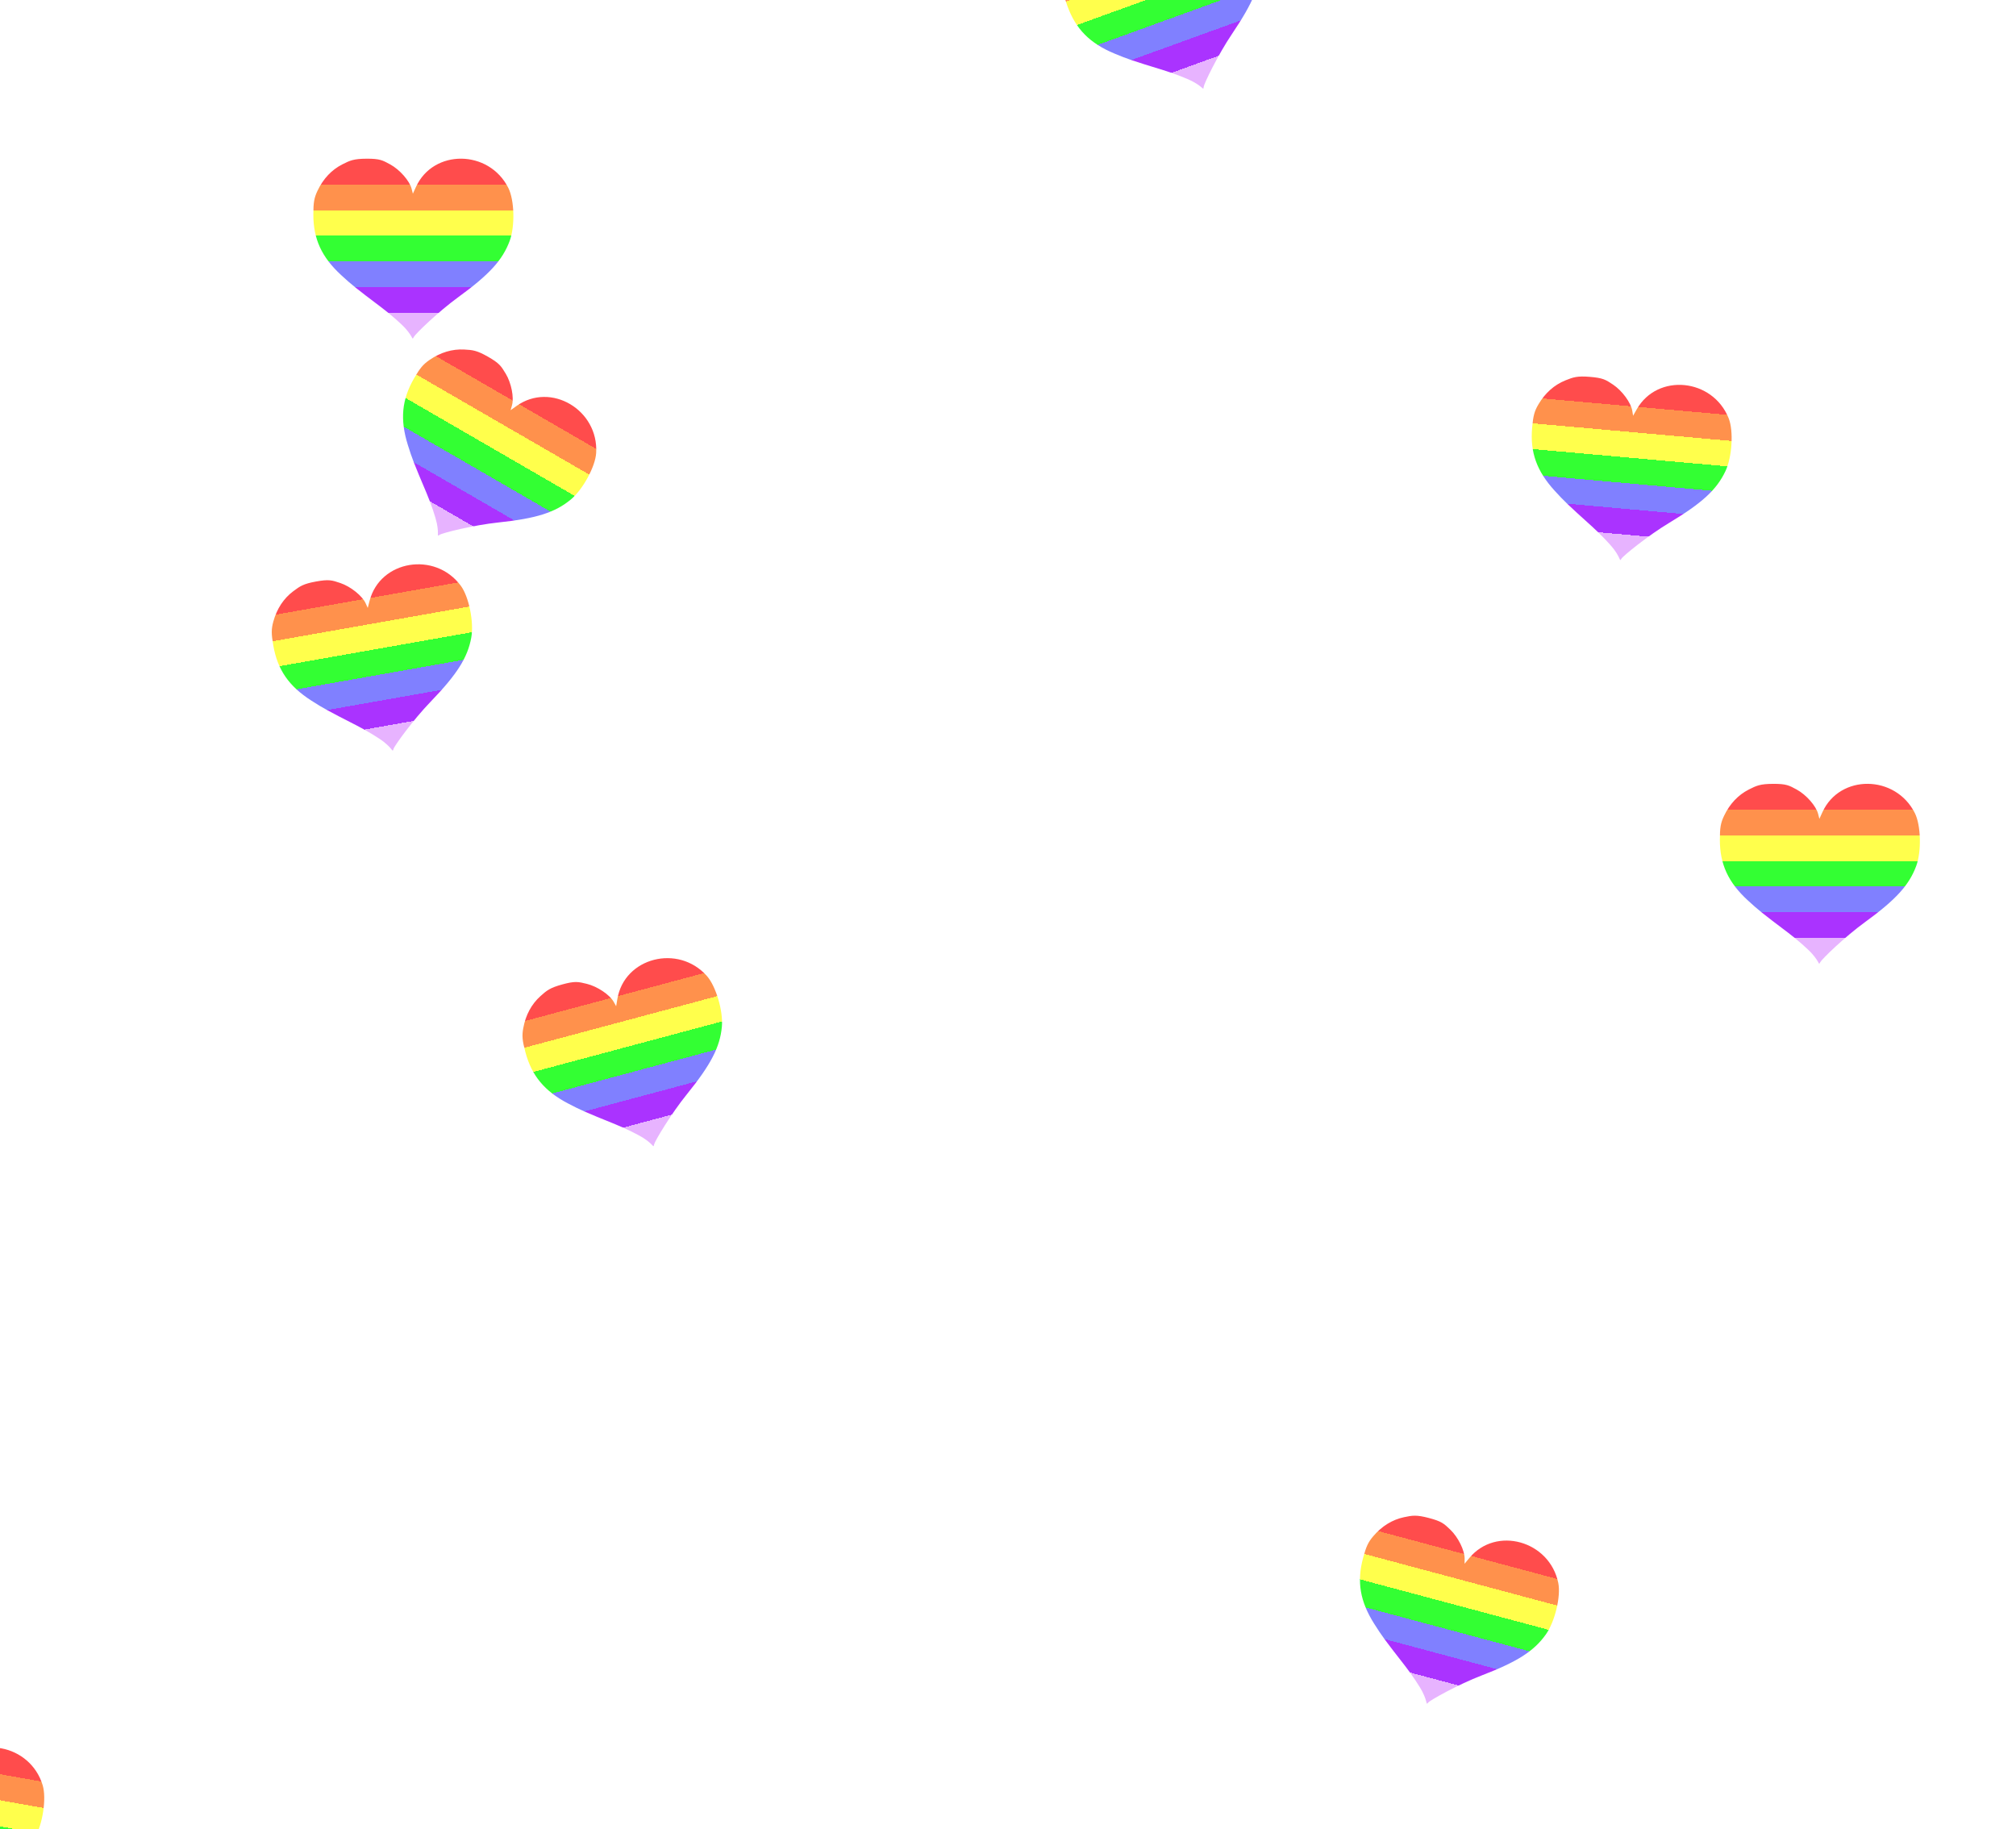
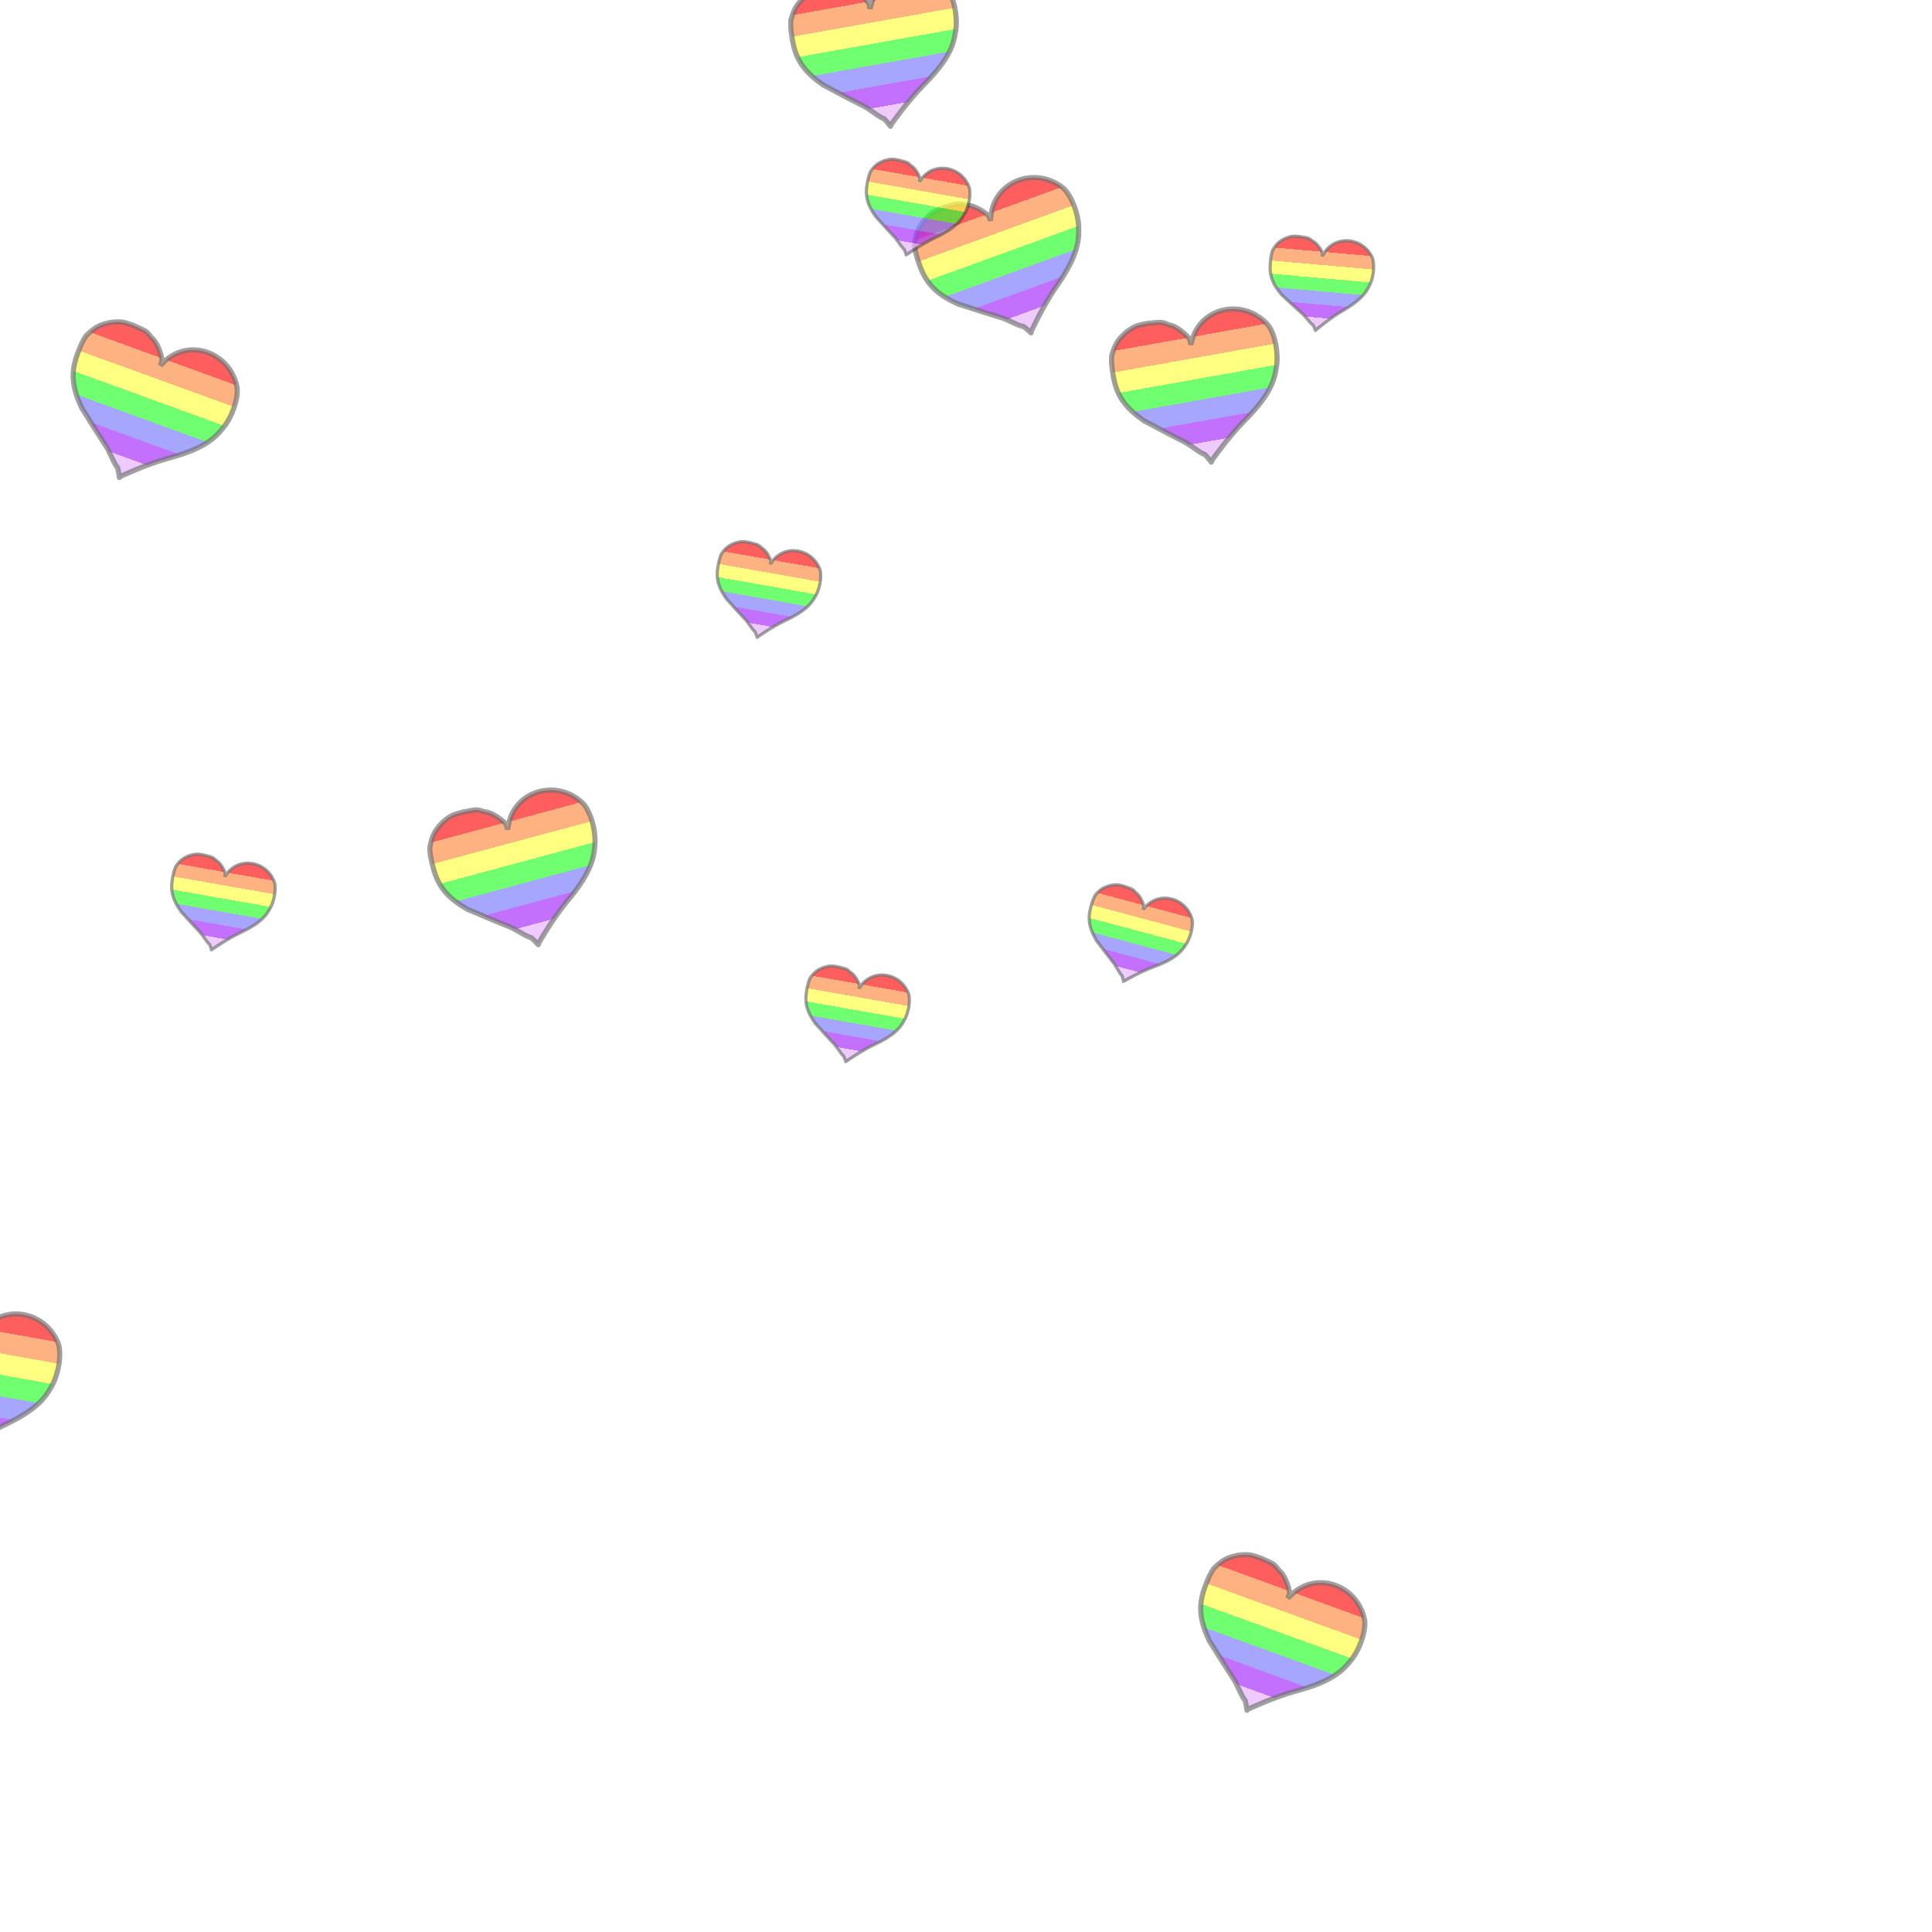
- <svg xmlns="http://www.w3.org/2000/svg" version="1.0" width="6450" height="5850">
+ <svg xmlns="http://www.w3.org/2000/svg" version="1.0" width="600" height="600">
  <style>
    [href="#heart"] {
+       opacity: 0.7;
      transform-origin: 50% 50%;
    }
  </style>
  <defs>
    <linearGradient id="rainbow-gradient" x1="0" x2="0" y1="0" y2="1">
-       <stop stop-color="hsl(0, 100%, 65%)" offset="14.286%" />
+       <stop stop-color="hsl(0, 100%, 55%)" offset="14.286%" />
      <stop stop-color="hsl(23, 100%, 65%)" offset="0" />
      <stop stop-color="hsl(23, 100%, 65%)" offset="28.571%" />
      <stop stop-color="hsl(60, 100%, 65%)" offset="0" />
      <stop stop-color="hsl(60, 100%, 65%)" offset="42.857%" />
      <stop stop-color="hsl(120, 100%, 60%)" offset="0" />
      <stop stop-color="hsl(120, 100%, 60%)" offset="57.143%" />
      <stop stop-color="hsl(240, 100%, 75%)" offset="0" />
      <stop stop-color="hsl(240, 100%, 75%)" offset="71.429%" />
      <stop stop-color="hsl(275, 100%, 60%)" offset="0" />
      <stop stop-color="hsl(275, 100%, 60%)" offset="85.714%" />
      <stop stop-color="hsl(281, 100%, 85%)" offset="0" />
      <stop stop-color="hsl(281, 100%, 85%)" offset="100%" />
    </linearGradient>
    <g id="heart">
-       <path d="M 297.297,550.868 C 283.522,535.432 249.127,505.339 220.863,483.994 C 137.119,420.752 125.721,411.6 91.719,380.291 C 29.035,322.571 2.414,264.581 2.505,185.951 C 2.549,147.567 5.166,132.779 15.915,110.154 C 34.151,71.768 61.015,43.245 95.36,25.799 C 119.685,13.444 131.683,7.954 172.304,7.73 C 214.798,7.495 223.743,12.449 248.739,26.181 C 279.164,42.896 310.479,78.617 316.952,103.992 L 320.951,119.664 L 330.81,98.08 C 386.526,-23.893 564.409,-22.068 626.312,101.112 C 645.95,140.188 648.106,223.625 630.693,270.624 C 607.977,331.934 565.313,378.675 466.686,450.301 C 402.005,497.275 328.801,568.347 323.706,578.329 C 317.79,589.917 323.423,580.145 297.297,550.868 z" fill="url(#rainbow-gradient)" />
+       <path d="M 30,55 C 28,54 25,50 22,48 C 14,42 13,41 9,38 C 3,32 0.24,27 0.25,19 C 0.25,15 0.5,13 1,11 C 3.4,6 5,5 8,3 C 12,1 13,1 17,1 C 22,1.5 22,1 25,3 C 28,4 31,8 32,10 L 32,12 L 33,10 C 39,-2 56,-2 63,10 C 65,14 65,22 63,27 C 61,33 57,38 47,45 C 40,50 33,57 32,58 C 32,59 32,58 30,55 z" fill="url(#rainbow-gradient)" stroke="#333a" stroke-width="2" />
    </g>
  </defs>
-   <use href="#heart" x="5500" y="2500" style="transform: rotate(0deg)" />
-   <use href="#heart" x="500" y="2000" style="transform: rotate(350deg)" />
-   <use href="#heart" x="1750" y="200" style="transform: rotate(30deg)" />
-   <use href="#heart" x="1000" y="500" style="transform: rotate(0deg)" />
-   <use href="#heart" x="3200" y="1000" style="transform: rotate(340deg)" />
-   <use href="#heart" x="5500" y="3500" style="transform: rotate(15deg)" />
-   <use href="#heart" x="3500" y="5500" style="transform: rotate(10deg)" />
-   <use href="#heart" x="500" y="5500" style="transform: rotate(10deg)" />
-   <use href="#heart" x="750" y="3500" style="transform: rotate(345deg)" />
-   <use href="#heart" x="5000" y="750" style="transform: rotate(5deg)" />
+   <use href="#heart" x="400" y="200" style="transform: rotate(350deg) scale(0.8)" />
+   <use href="#heart" x="75" y="350" style="transform: rotate(345deg) scale(0.8)" />
+   <use href="#heart" x="300" y="50" style="transform: rotate(350deg) scale(0.8)" />
+   <use href="#heart" x="75" y="100" style="transform: rotate(20deg) scale(0.8)" />
+   <use href="#heart" x="650" y="400" style="transform: rotate(20deg) scale(0.8)" />
+   <use href="#heart" x="0" y="300" style="transform: rotate(30deg) scale(0.8)" />
+   <use href="#heart" x="300" y="200" style="transform: rotate(340deg) scale(0.8)" />
+   <use href="#heart" x="50" y="500" style="transform: rotate(10deg) scale(0.8)" />
+   <use href="#heart" x="800" y="75" style="transform: rotate(5deg) scale(0.5)" />
+   <use href="#heart" x="200" y="500" style="transform: rotate(10deg) scale(0.5)" />
+   <use href="#heart" x="600" y="500" style="transform: rotate(10deg) scale(0.5)" />
+   <use href="#heart" x="500" y="250" style="transform: rotate(10deg) scale(0.5)" />
+   <use href="#heart" x="800" y="350" style="transform: rotate(15deg) scale(0.5)" />
+   <use href="#heart" x="550" y="0" style="transform: rotate(10deg) scale(0.5)" />
</svg>
